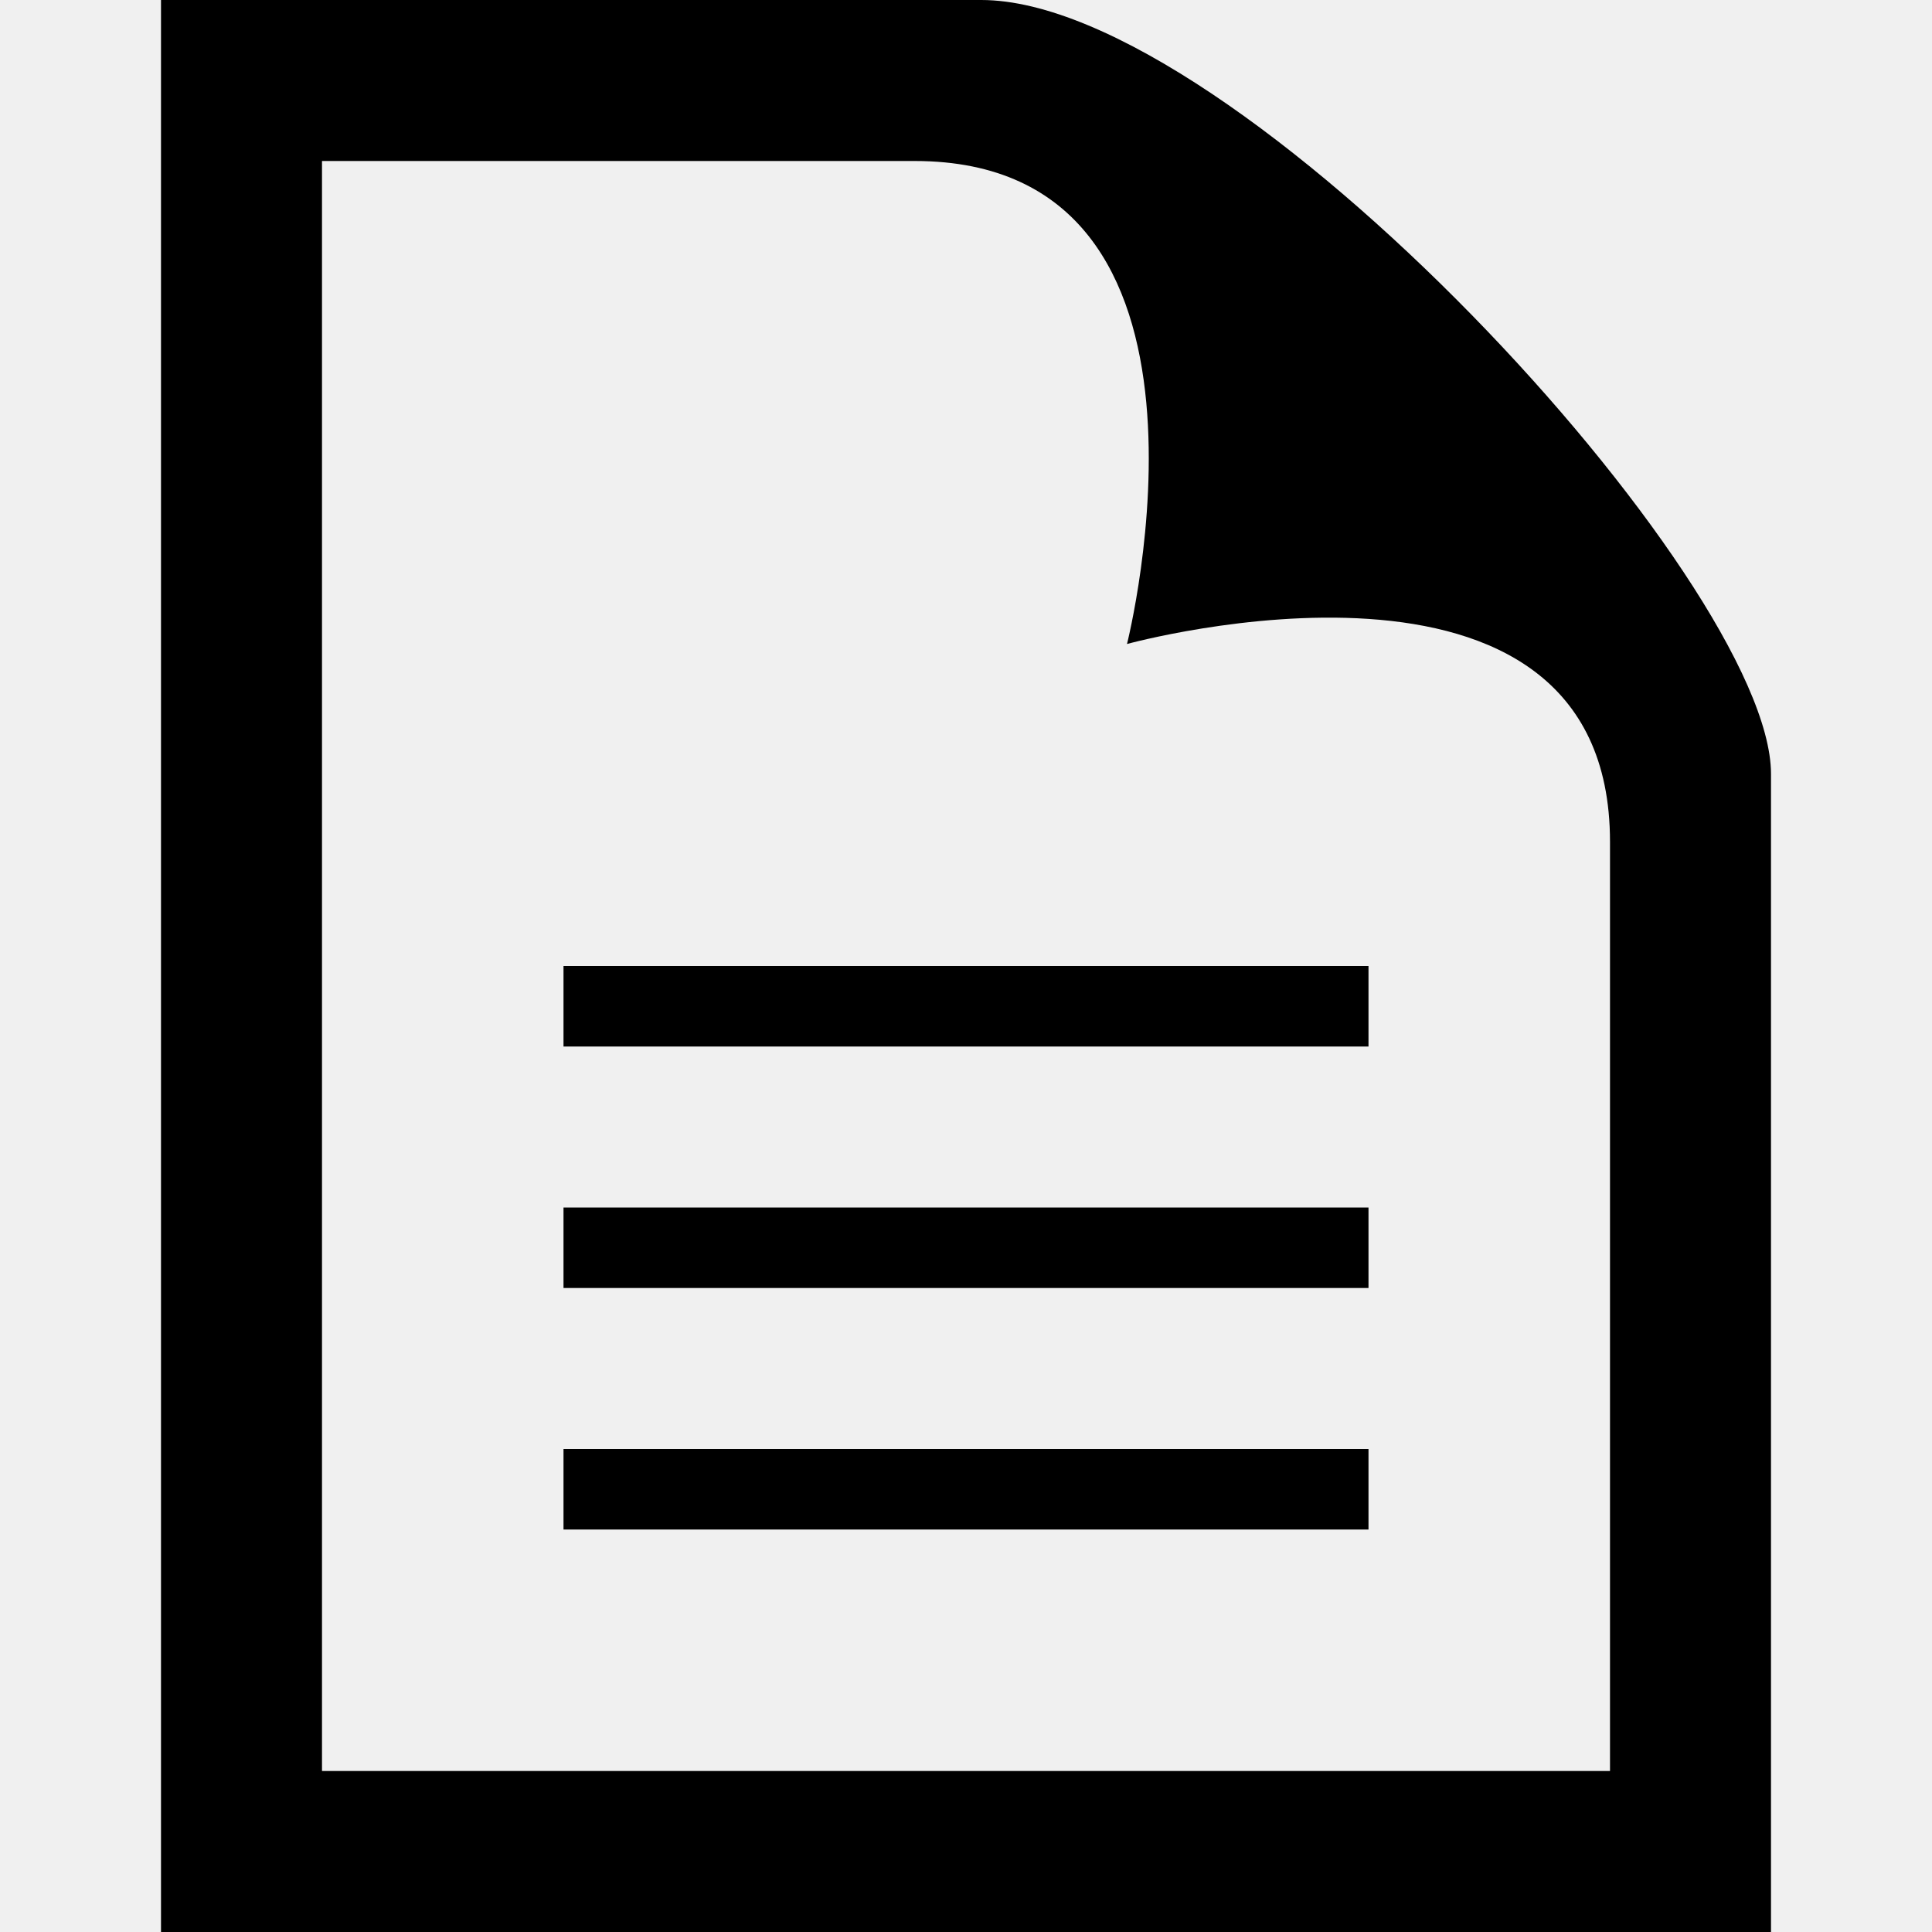
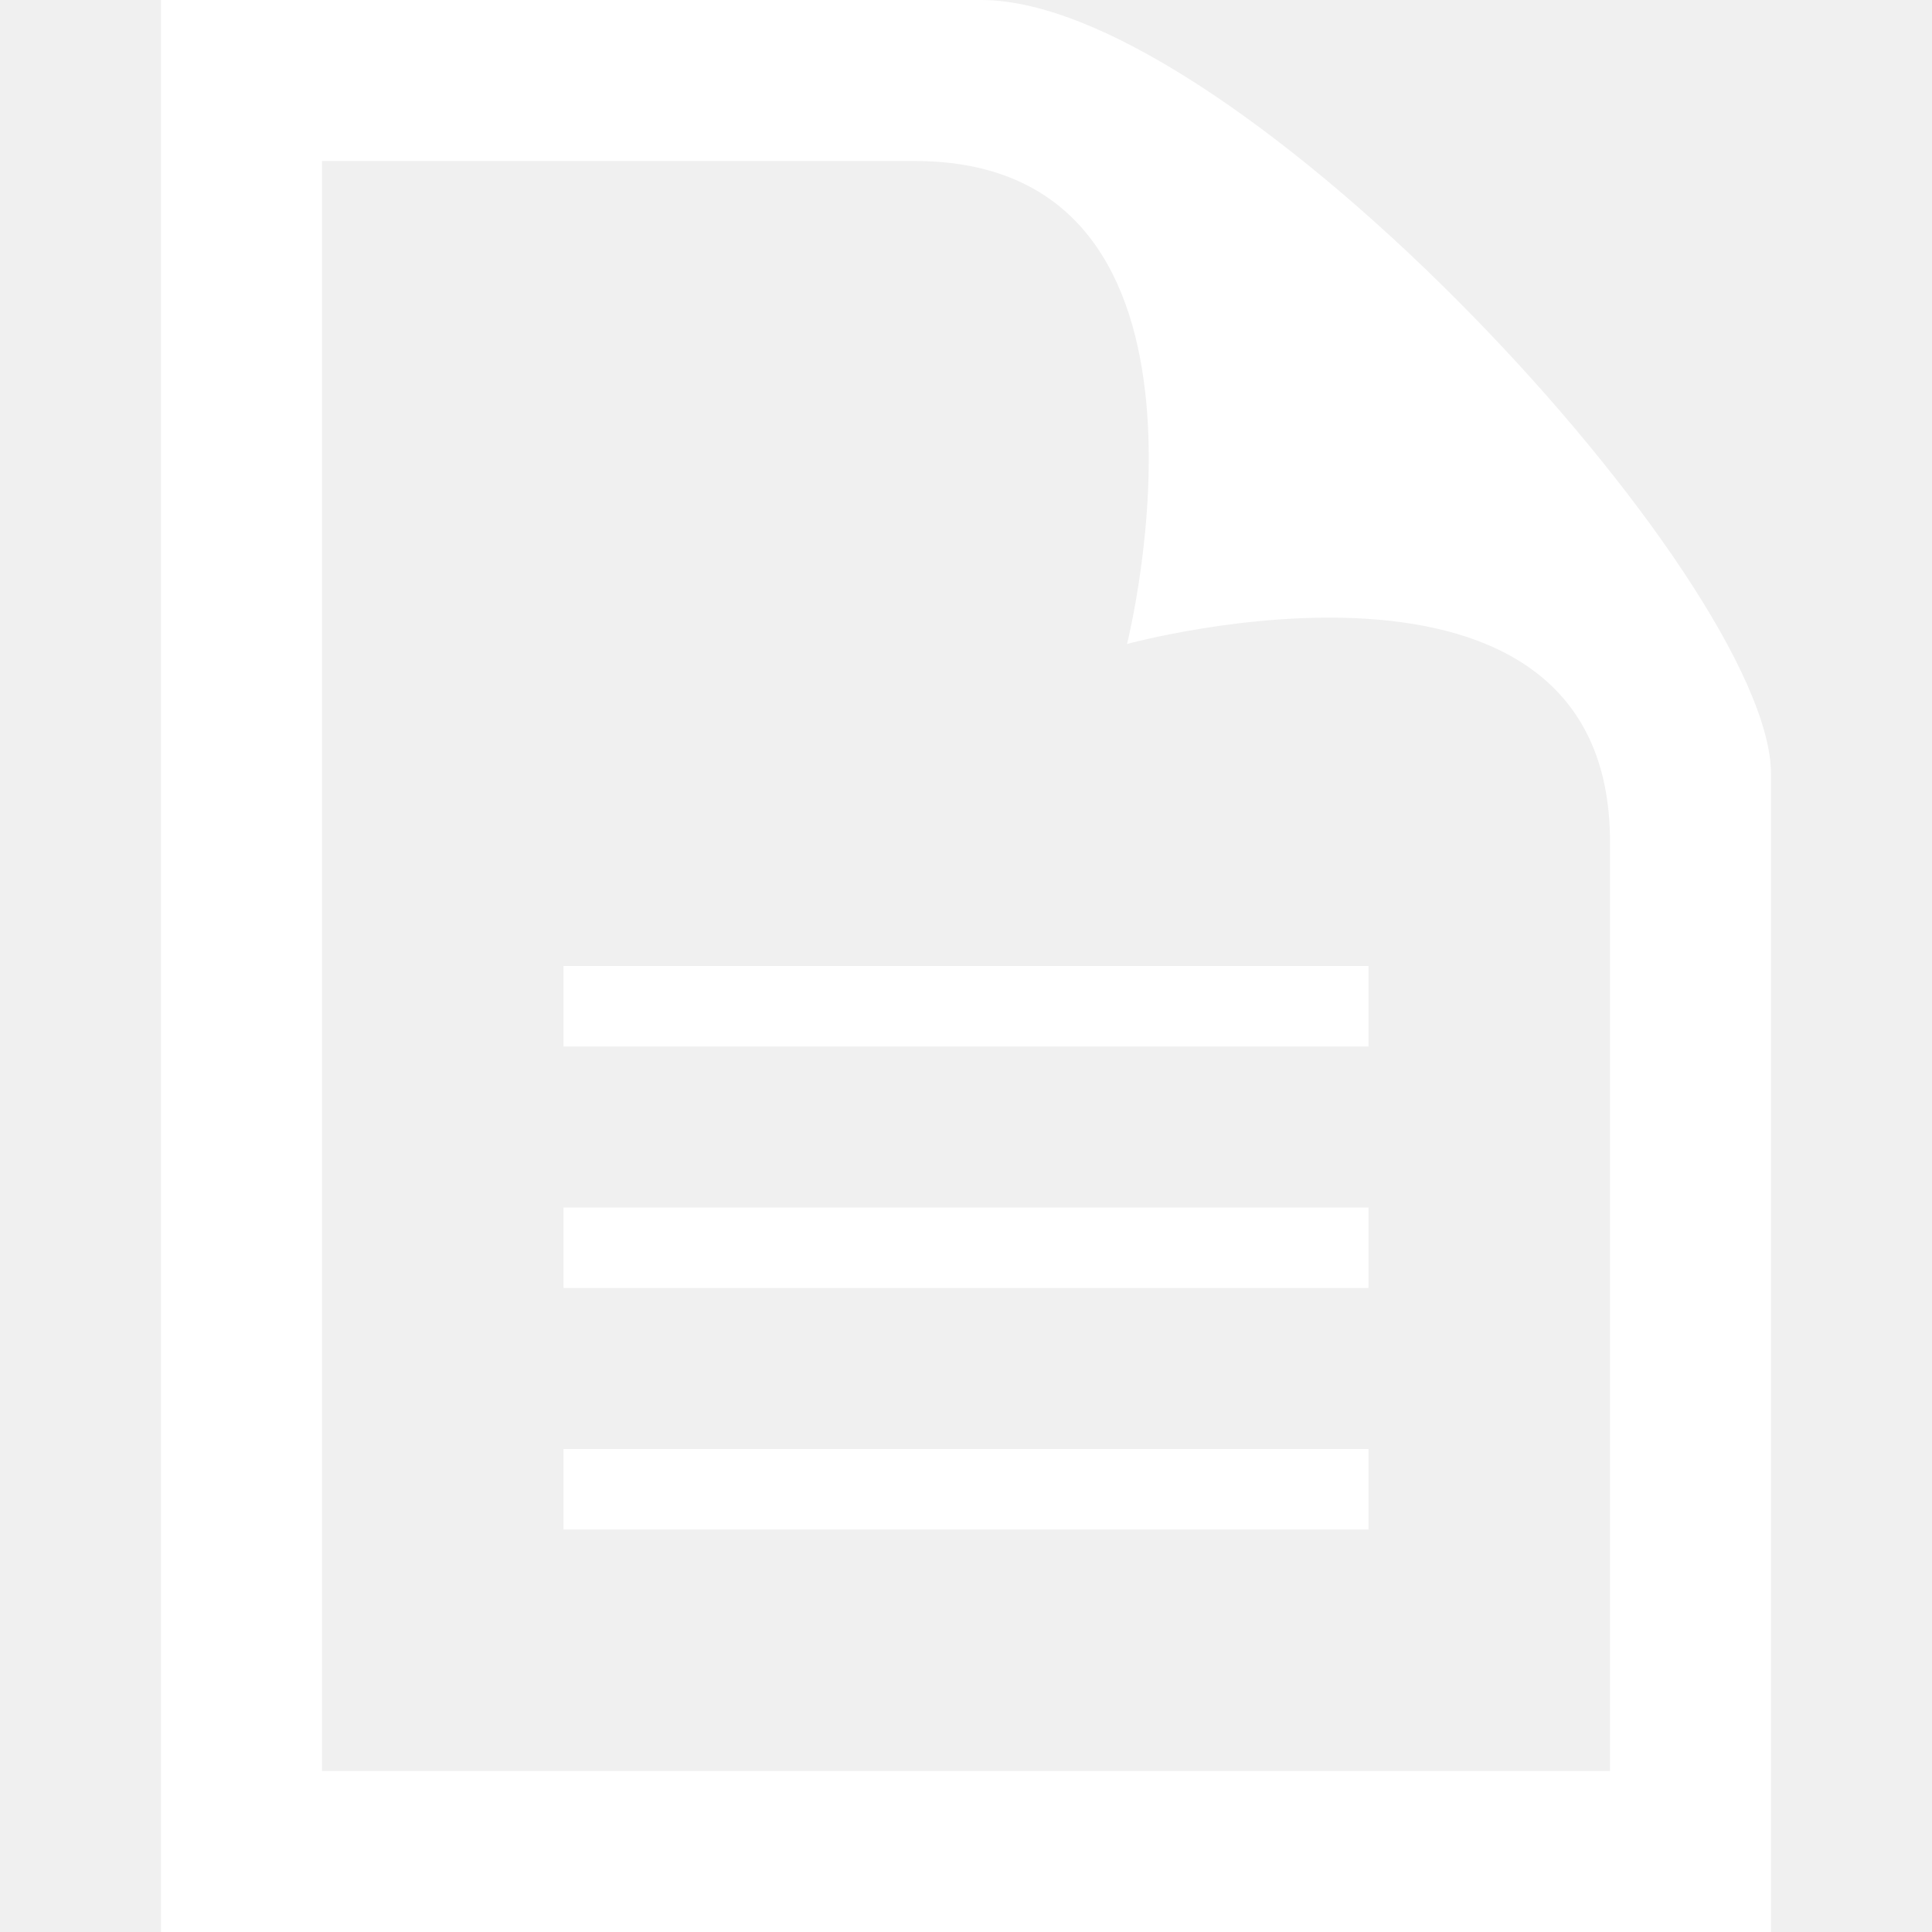
- <svg xmlns="http://www.w3.org/2000/svg" width="24" height="24" viewBox="0 0 24 24">
+ <svg xmlns="http://www.w3.org/2000/svg" fill="white" width="24" height="24" viewBox="0 0 24 24">
  <path d="M11.362 2c4.156 0 2.638 6 2.638 6s6-1.65 6 2.457v11.543h-16v-20h7.362zm.827-2h-10.189v24h20v-14.386c0-2.391-6.648-9.614-9.811-9.614zm4.811 13h-10v-1h10v1zm0 2h-10v1h10v-1zm0 3h-10v1h10v-1z" />
</svg>
